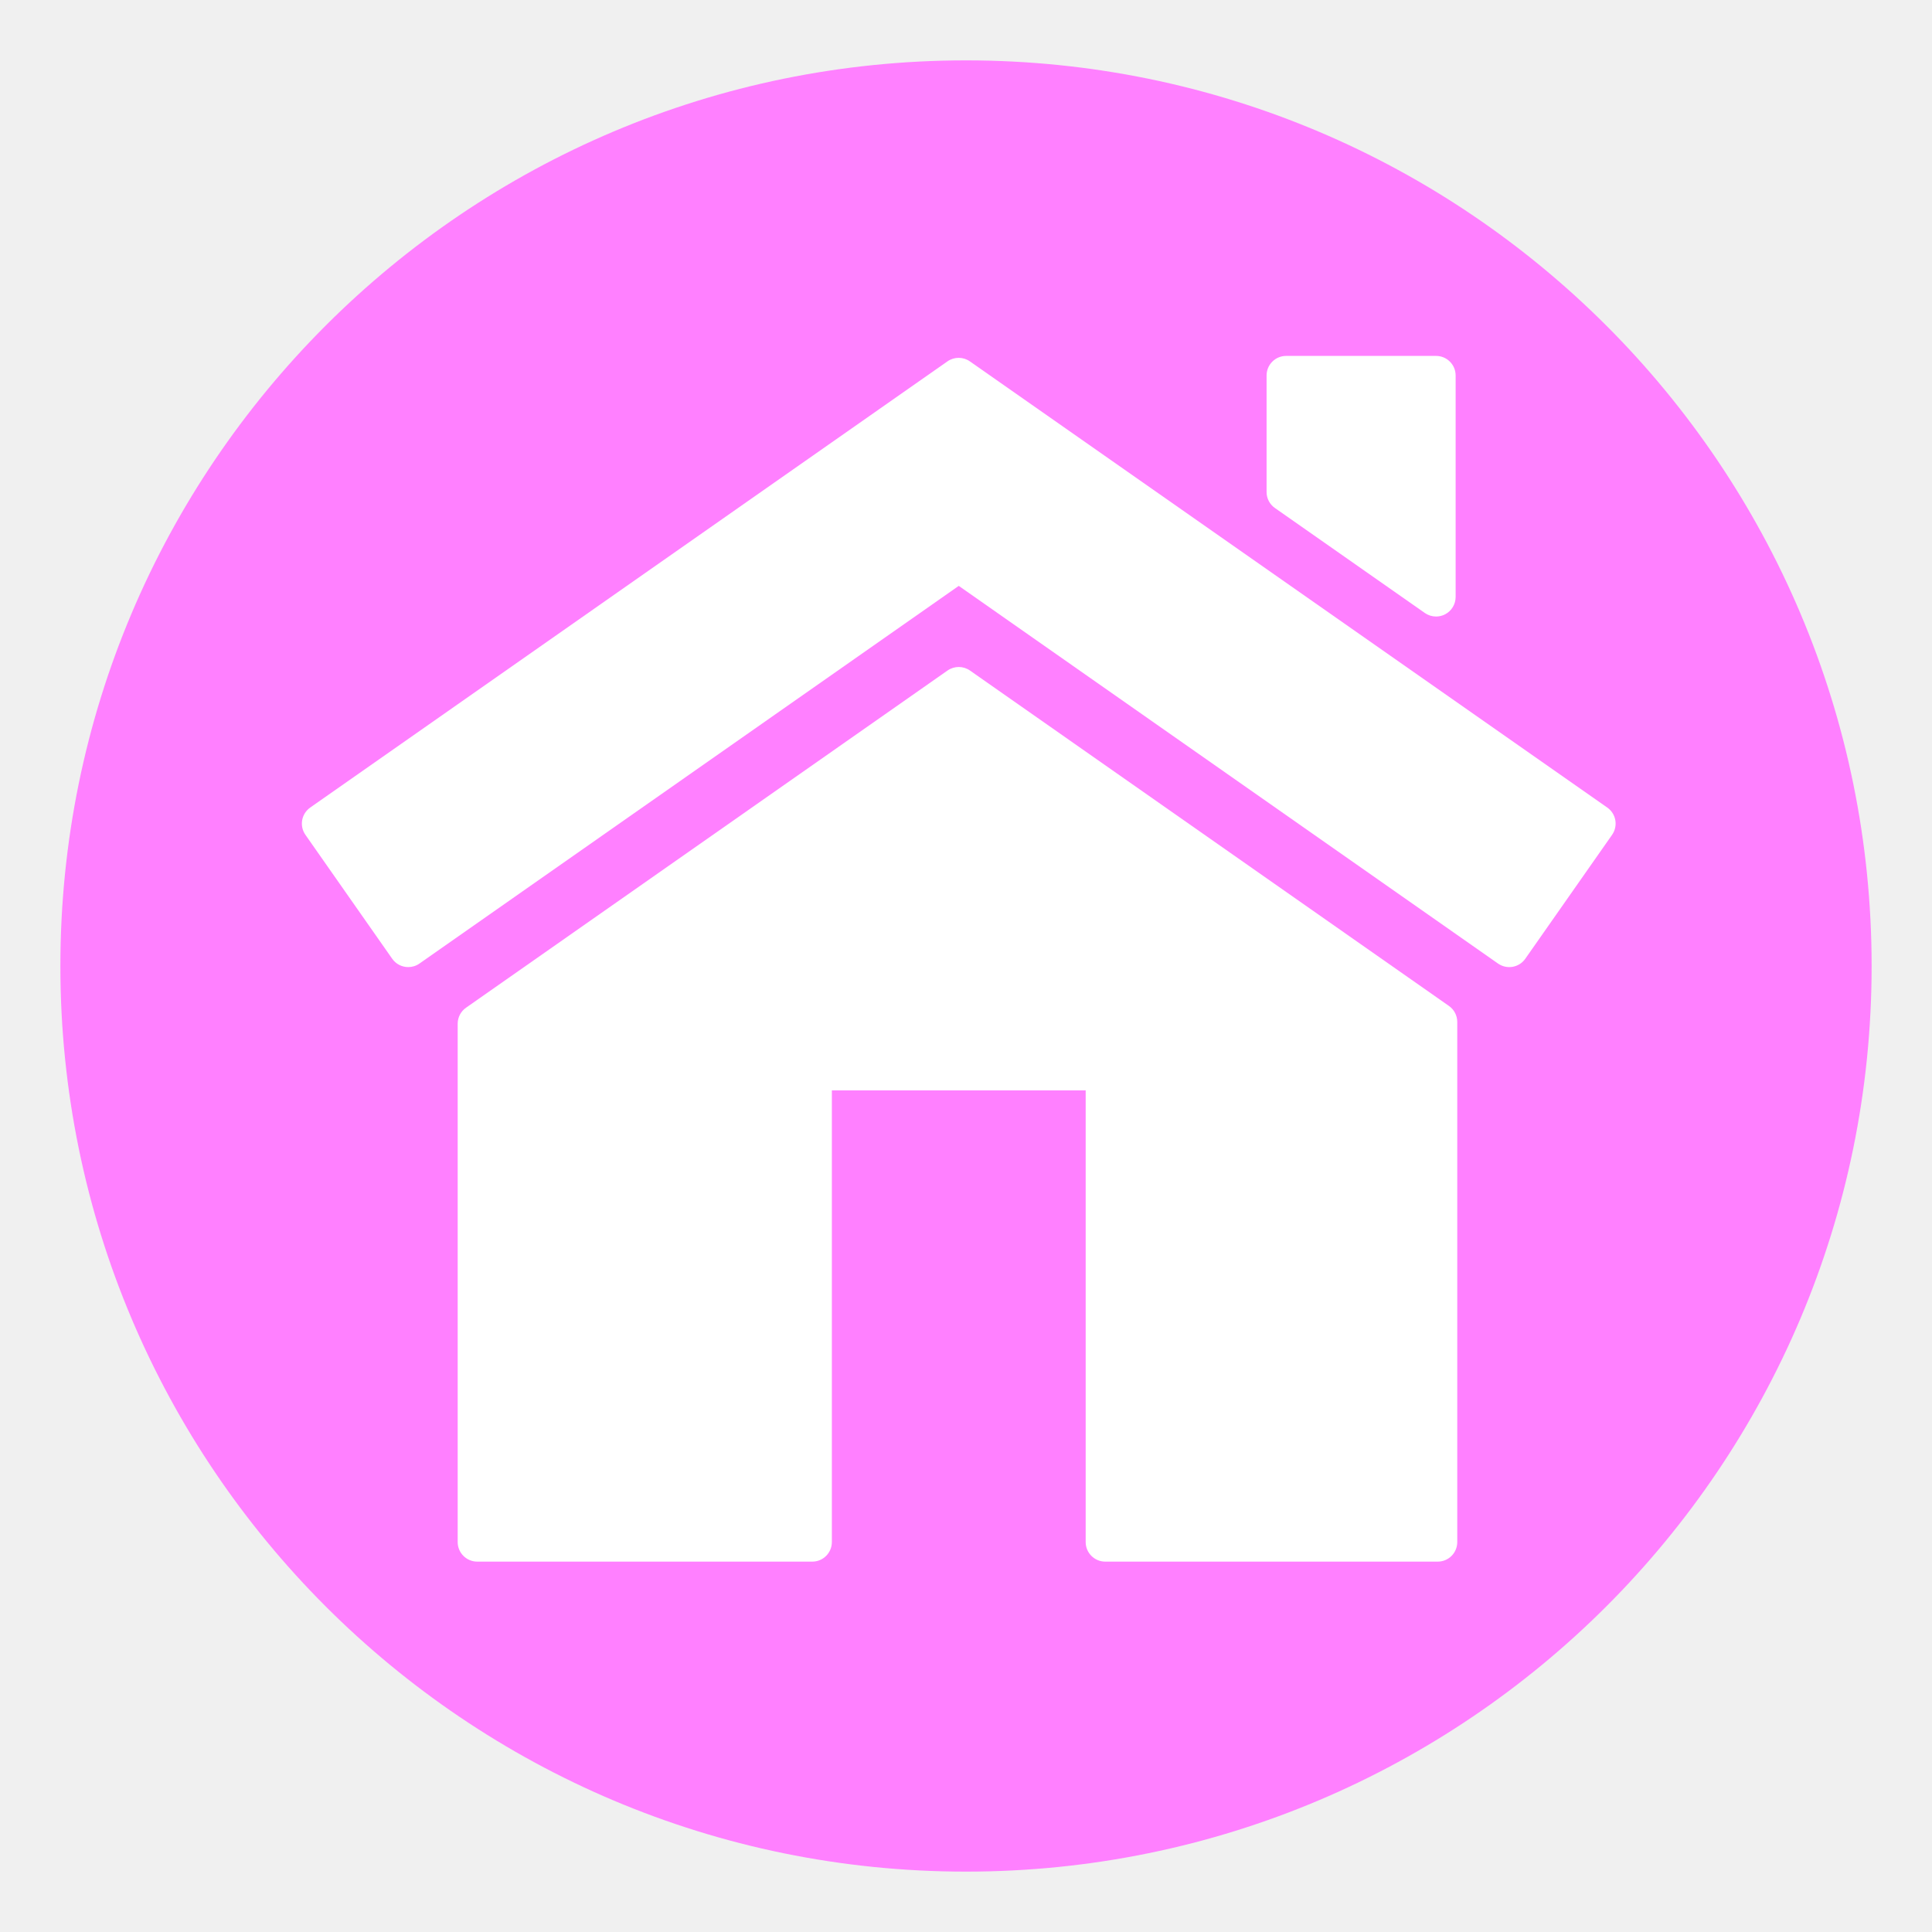
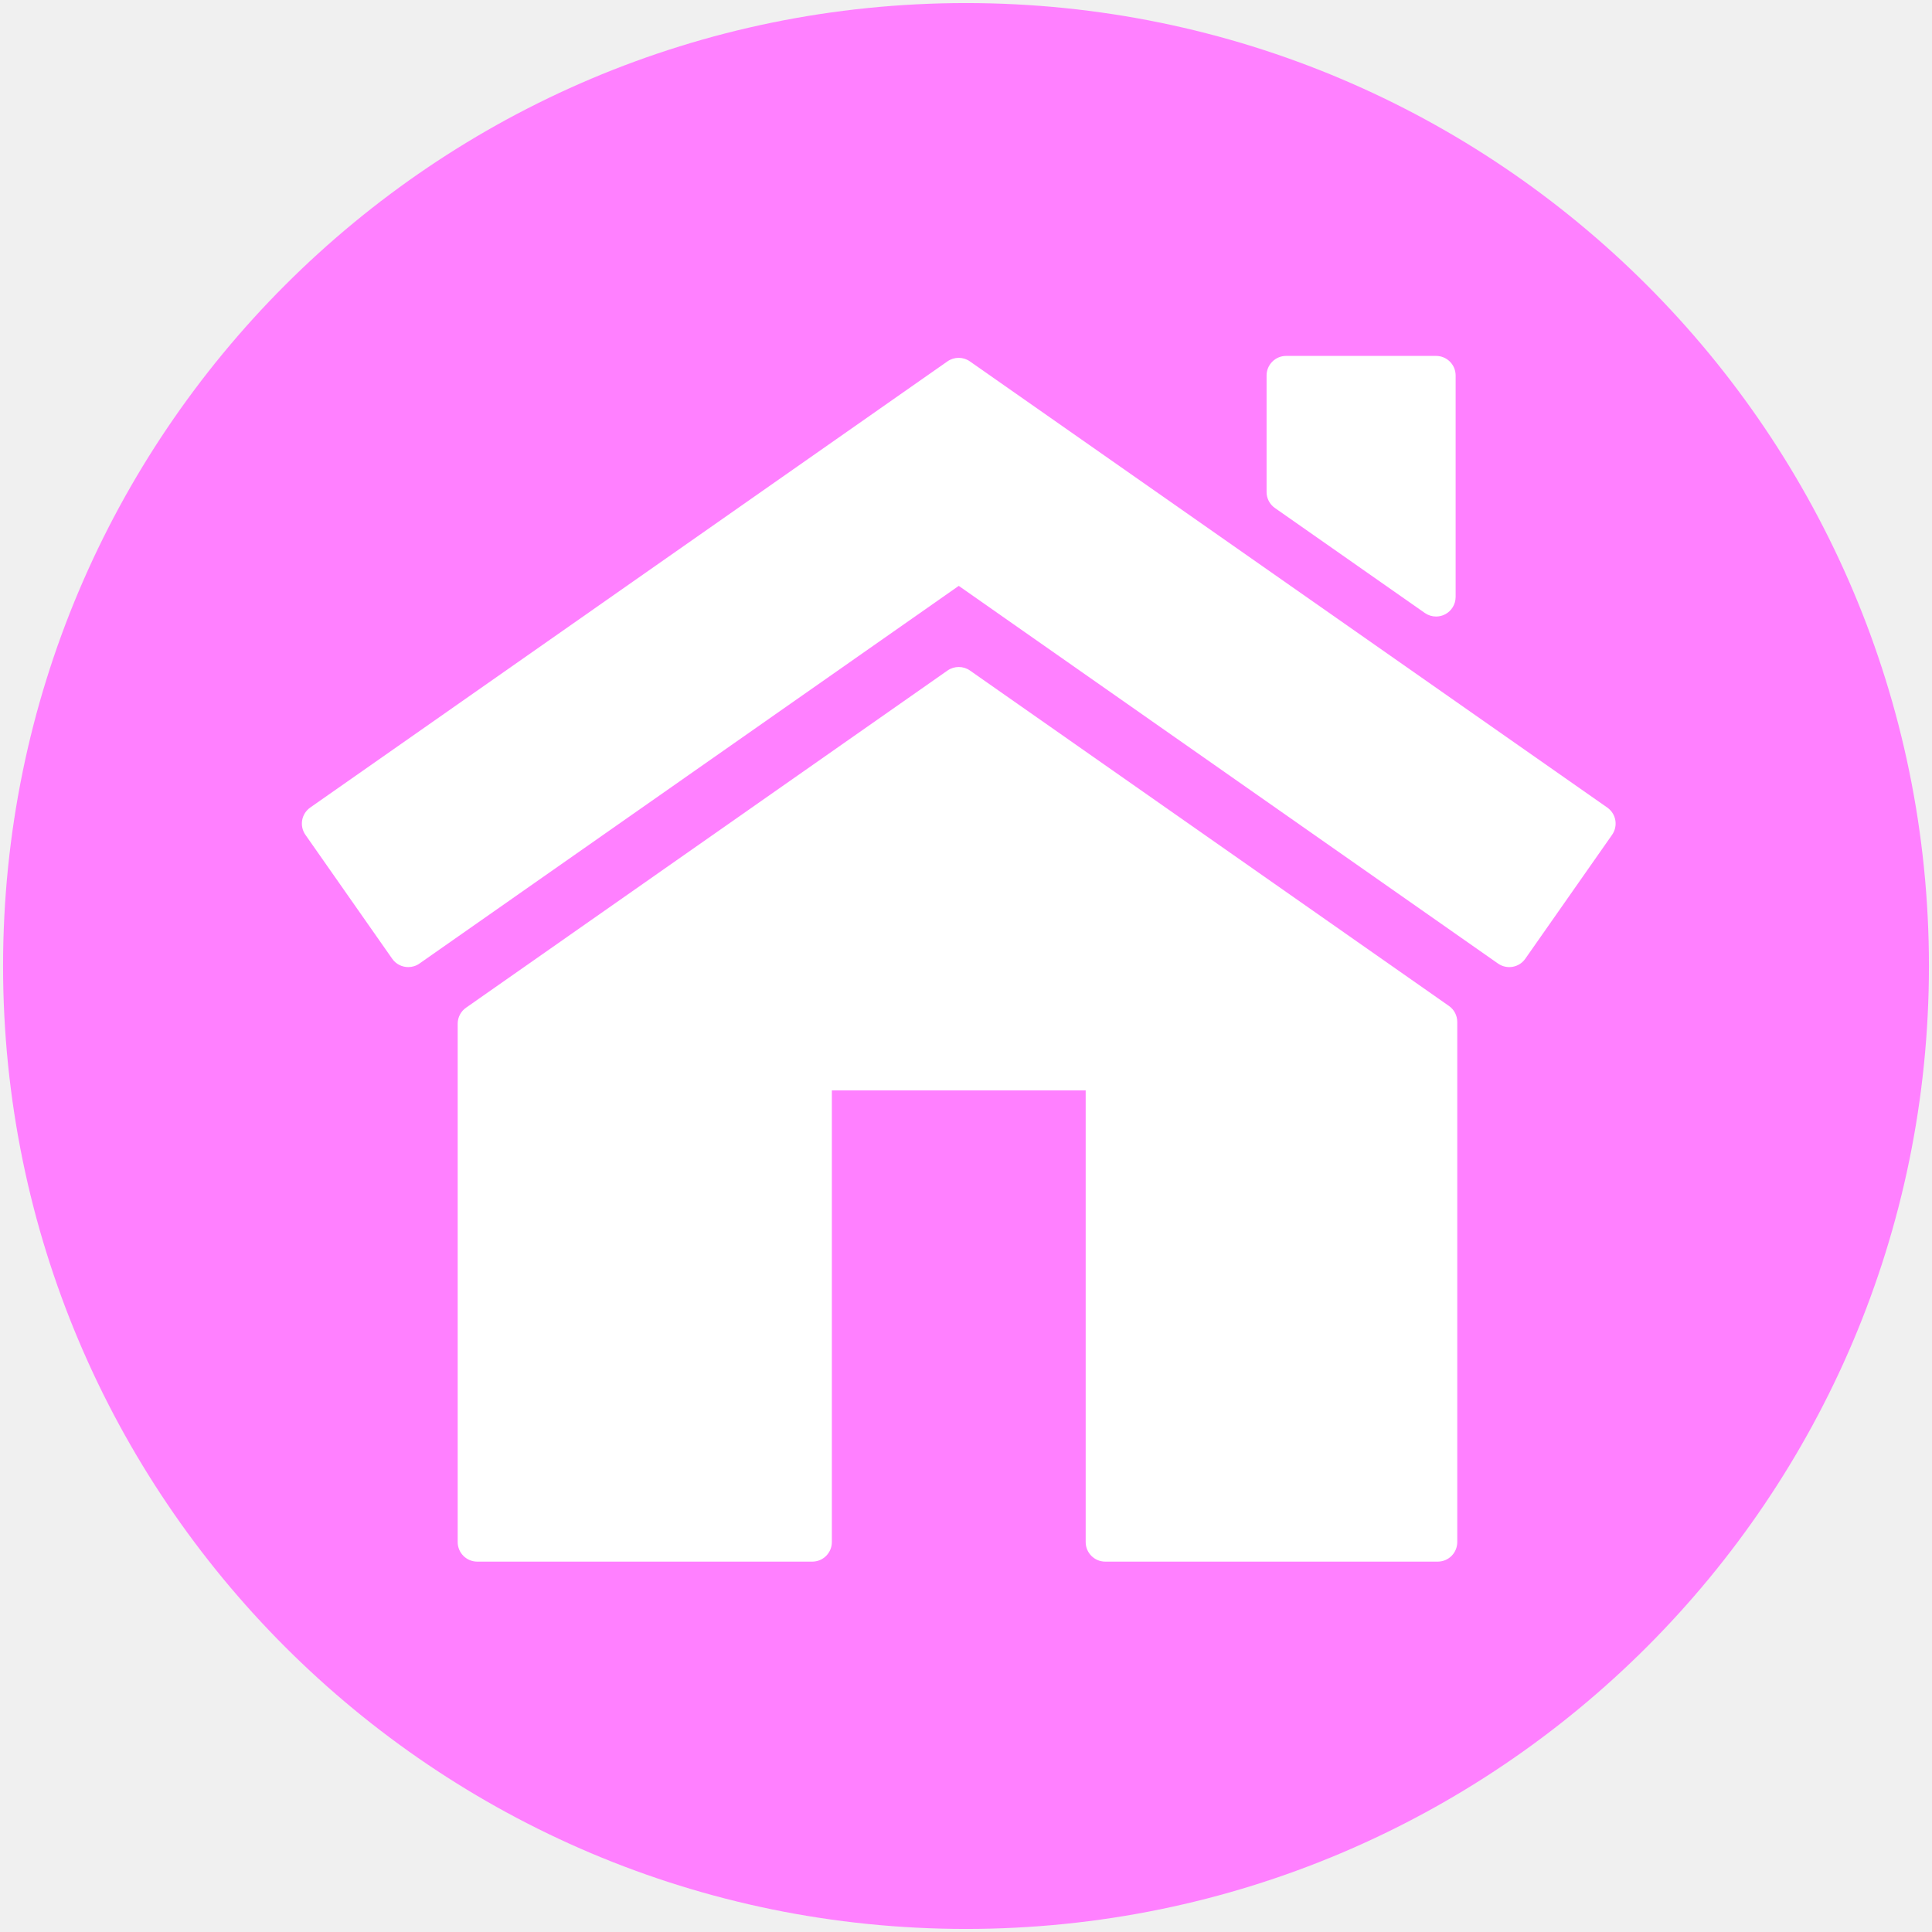
<svg xmlns="http://www.w3.org/2000/svg" version="1.1" id="CombinedIcon" x="0px" y="0px" width="32px" height="32px" viewBox="0 0 32 32" enable-background="new 0 0 100 100" xml:space="preserve">
-   <g id="gmarkerbase">
-     <svg id="markerbase" x="0px" y="0px" width="32px" height="32px" viewBox="0 0 32 32" enable-background="new 0 0 32 32" xml:space="preserve" version="0.48.4 r9939" docname="community.svg" class="injected-svg" style="">
+   <defs id="defs4630" />
+   <g id="gmarkerbase" transform="matrix(1.063277,0,0,1.063277,-1.012429,-1.012429)">
+     <svg id="markerbase" x="0px" y="0px" width="32" height="32" viewBox="0 0 32 32" enable-background="new 0 0 32 32" xml:space="preserve" version="0.48.4 r9939" docname="community.svg" class="injected-svg">
      <defs id="defs17" />
-       <path fill="#ff80ff" d="M16,1c8.284,0,15,6.716,15,15s-6.716,15-15,15S1,24.284,1,16S7.716,1,16,1z" id="path3" />
+       <path d="M 16,1 C 24.284,1 31,7.716 31,16 31,24.284 24.284,31 16,31 7.716,31 1,24.284 1,16 1,7.716 7.716,1 16,1 Z" id="path3" style="fill:#ff80ff" />
    </svg>
  </g>
  <g id="gmarkericon" transform="translate(5,5)">
-     <g transform="scale(0.68)">
-       <svg version="1.1" x="0px" y="0px" viewBox="0.146 4.189 100 91.775" enable-background="new 0.146 4.189 100 91.775" xml:space="preserve">
-         <g>
-           <path d="M99.511,38.569L50.993,4.606c-0.513-0.359-1.195-0.359-1.708,0L0.779,38.569c-0.323,0.228-0.542,0.573-0.611,0.961   c-0.068,0.389,0.021,0.789,0.247,1.112l6.606,9.434c0.291,0.415,0.751,0.635,1.222,0.635c0.294,0,0.592-0.086,0.852-0.269   l41.051-28.748l41.049,28.748c0.678,0.472,1.604,0.307,2.074-0.366l6.607-9.434c0.225-0.323,0.315-0.724,0.246-1.112   C100.055,39.143,99.835,38.797,99.511,38.569z" fill="#fff" />
-           <path d="M87.456,53.667l-36.457-25.53c-0.512-0.358-1.195-0.358-1.707,0L12.641,53.803c-0.398,0.277-0.635,0.733-0.635,1.22v39.454   c0,0.82,0.667,1.488,1.49,1.488h25.502c0.822,0,1.489-0.668,1.489-1.488V60.095h19.32v34.382c0,0.82,0.666,1.488,1.489,1.488   h25.309c0.823,0,1.486-0.668,1.486-1.488V54.886C88.09,54.4,87.855,53.946,87.456,53.667z" fill="#fff" />
-           <path d="M74.213,15.768l11.411,7.99c0.256,0.178,0.554,0.269,0.854,0.269c0.236,0,0.474-0.056,0.688-0.167   c0.49-0.256,0.801-0.766,0.801-1.321V5.678c0-0.822-0.667-1.488-1.489-1.488H75.065c-0.822,0-1.488,0.667-1.488,1.488v8.871   C73.576,15.033,73.812,15.489,74.213,15.768z" fill="#fff" />
+     <g transform="scale(0.68)" id="g4624">
+       <svg version="1.1" x="0px" y="0px" viewBox="0.146 4.189 100 91.775" enable-background="new 0.146 4.189 100 91.775" xml:space="preserve" id="svg4622">
+         <g id="g4620">
+           <path d="M99.511,38.569L50.993,4.606c-0.513-0.359-1.195-0.359-1.708,0L0.779,38.569c-0.323,0.228-0.542,0.573-0.611,0.961   c-0.068,0.389,0.021,0.789,0.247,1.112l6.606,9.434c0.291,0.415,0.751,0.635,1.222,0.635c0.294,0,0.592-0.086,0.852-0.269   l41.051-28.748l41.049,28.748c0.678,0.472,1.604,0.307,2.074-0.366l6.607-9.434c0.225-0.323,0.315-0.724,0.246-1.112   C100.055,39.143,99.835,38.797,99.511,38.569z" fill="#fff" id="path4614" />
+           <path d="M87.456,53.667l-36.457-25.53c-0.512-0.358-1.195-0.358-1.707,0L12.641,53.803c-0.398,0.277-0.635,0.733-0.635,1.22v39.454   c0,0.82,0.667,1.488,1.49,1.488h25.502c0.822,0,1.489-0.668,1.489-1.488V60.095h19.32v34.382c0,0.82,0.666,1.488,1.489,1.488   h25.309c0.823,0,1.486-0.668,1.486-1.488V54.886C88.09,54.4,87.855,53.946,87.456,53.667z" fill="#fff" id="path4616" />
+           <path d="M74.213,15.768l11.411,7.99c0.256,0.178,0.554,0.269,0.854,0.269c0.236,0,0.474-0.056,0.688-0.167   c0.49-0.256,0.801-0.766,0.801-1.321V5.678c0-0.822-0.667-1.488-1.489-1.488H75.065c-0.822,0-1.488,0.667-1.488,1.488v8.871   C73.576,15.033,73.812,15.489,74.213,15.768z" fill="#fff" id="path4618" />
        </g>
      </svg>
    </g>
  </g>
</svg>
